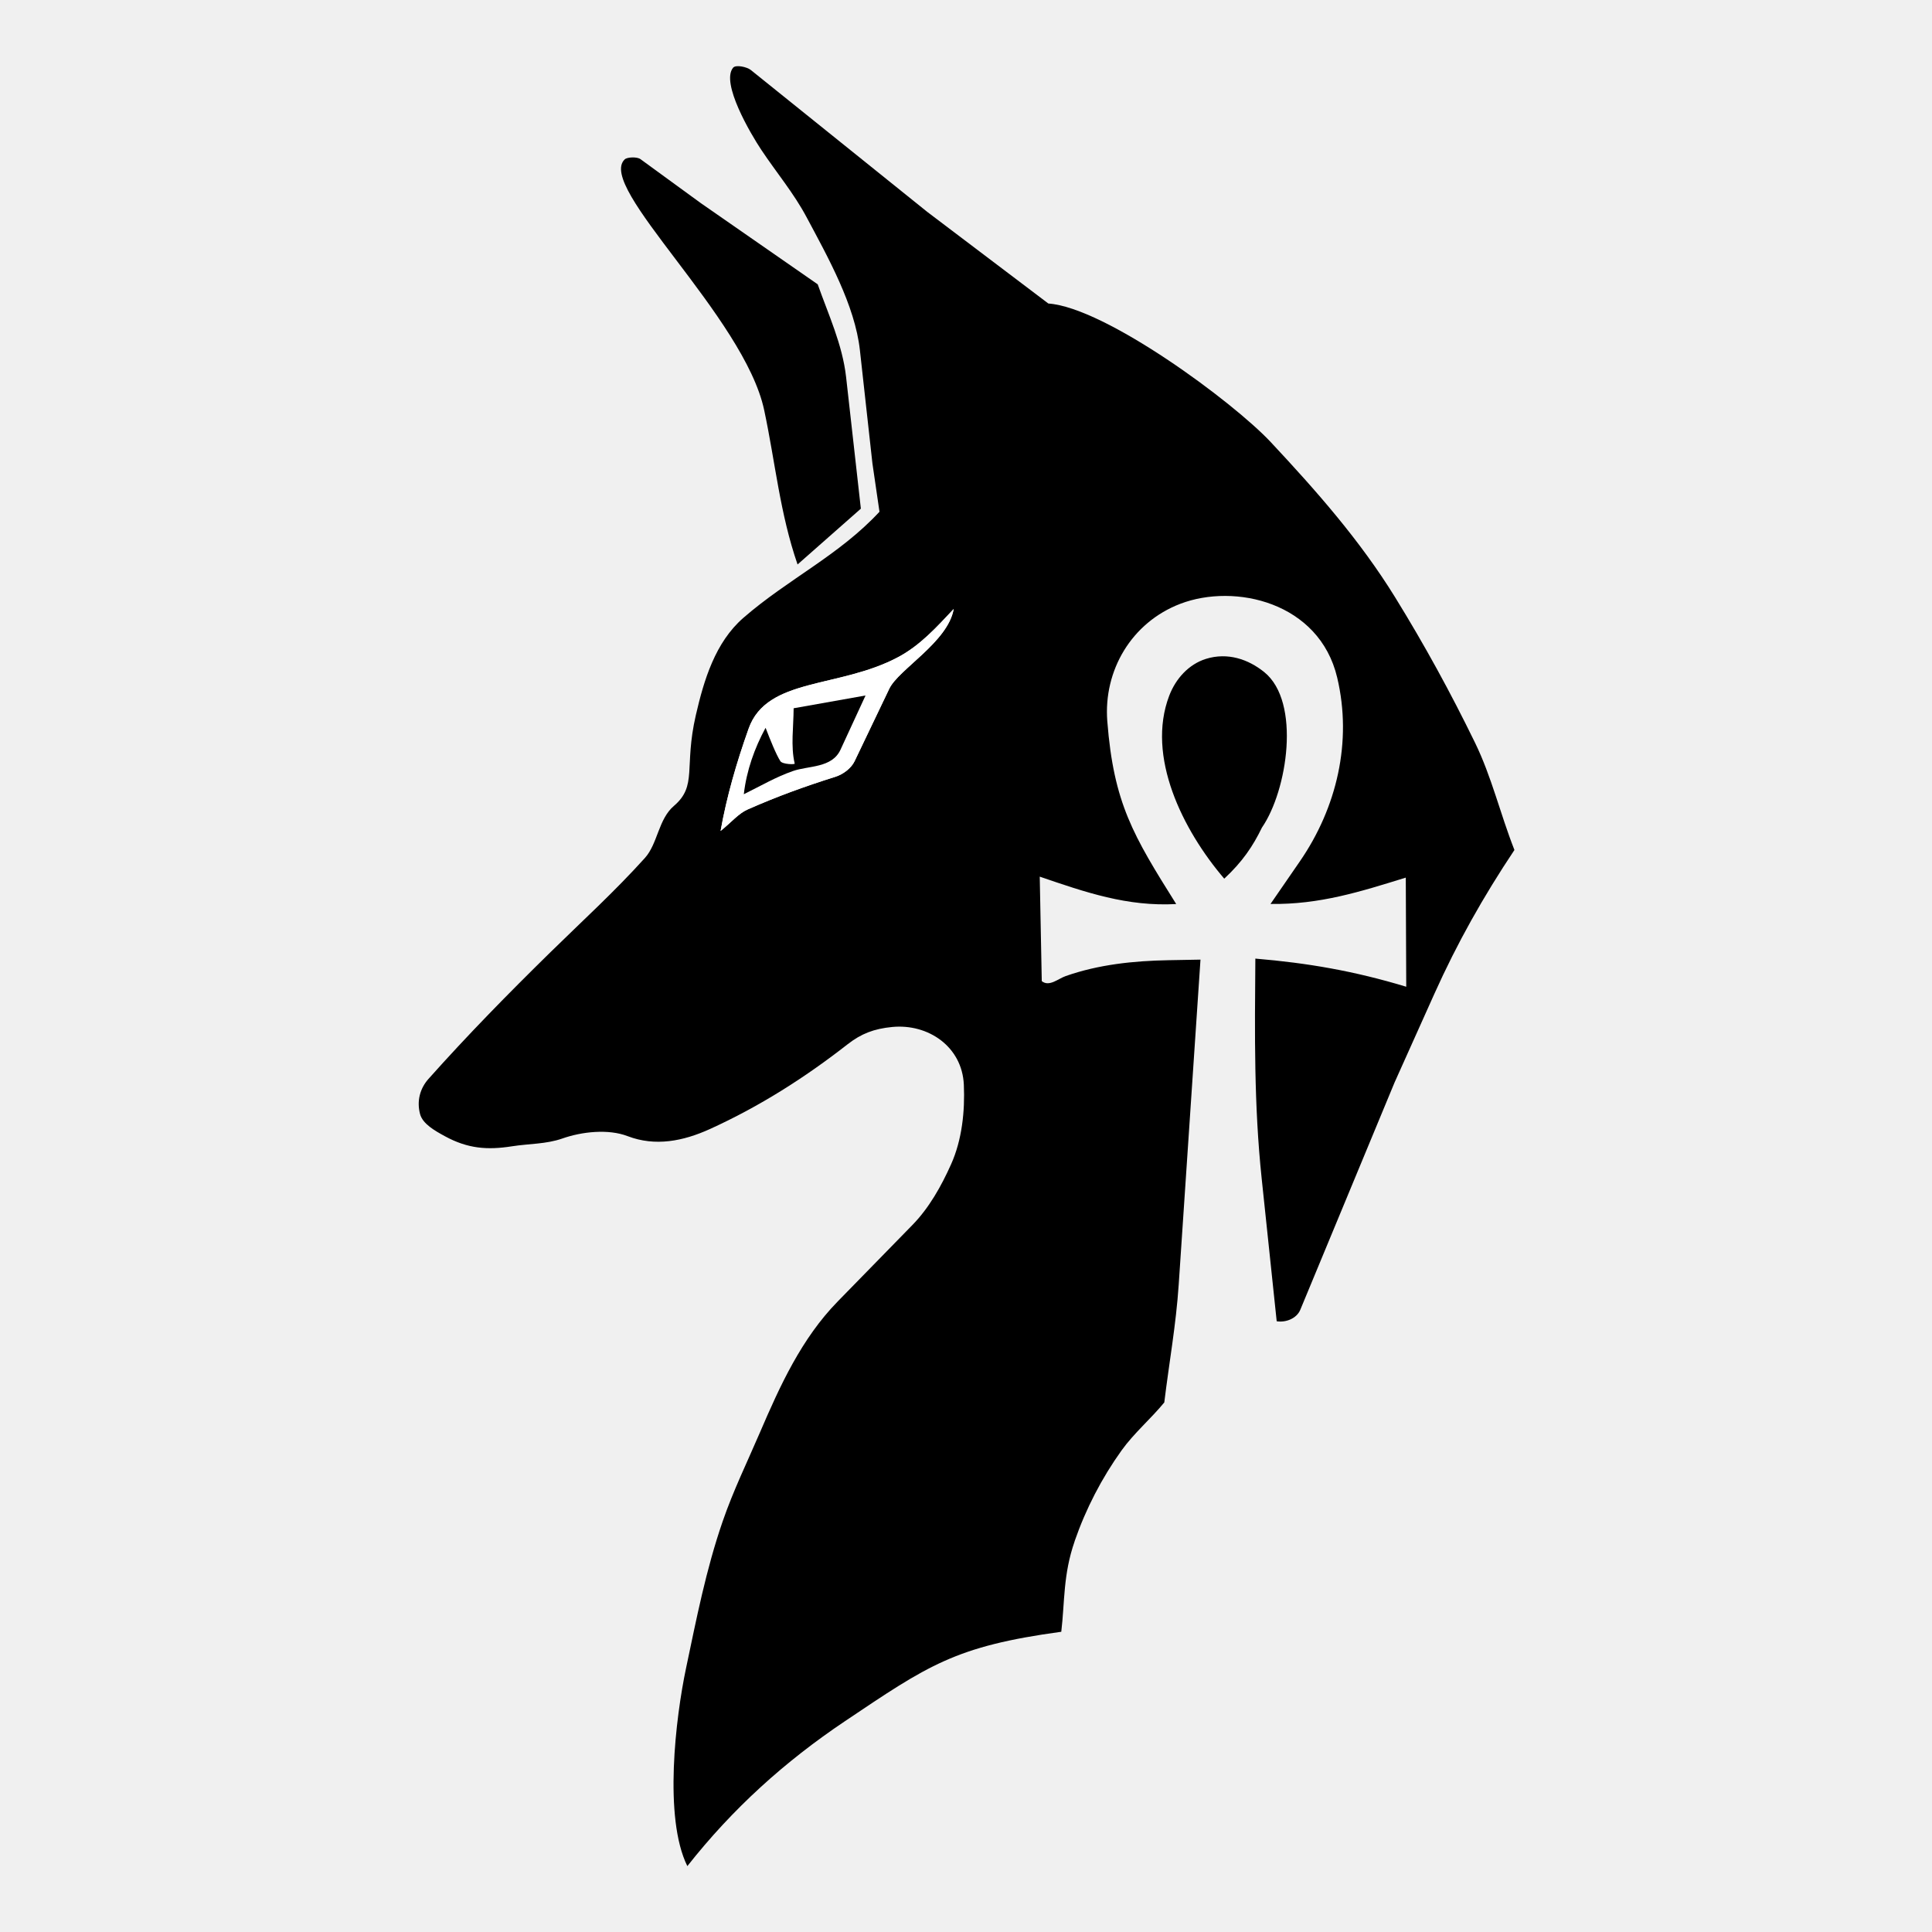
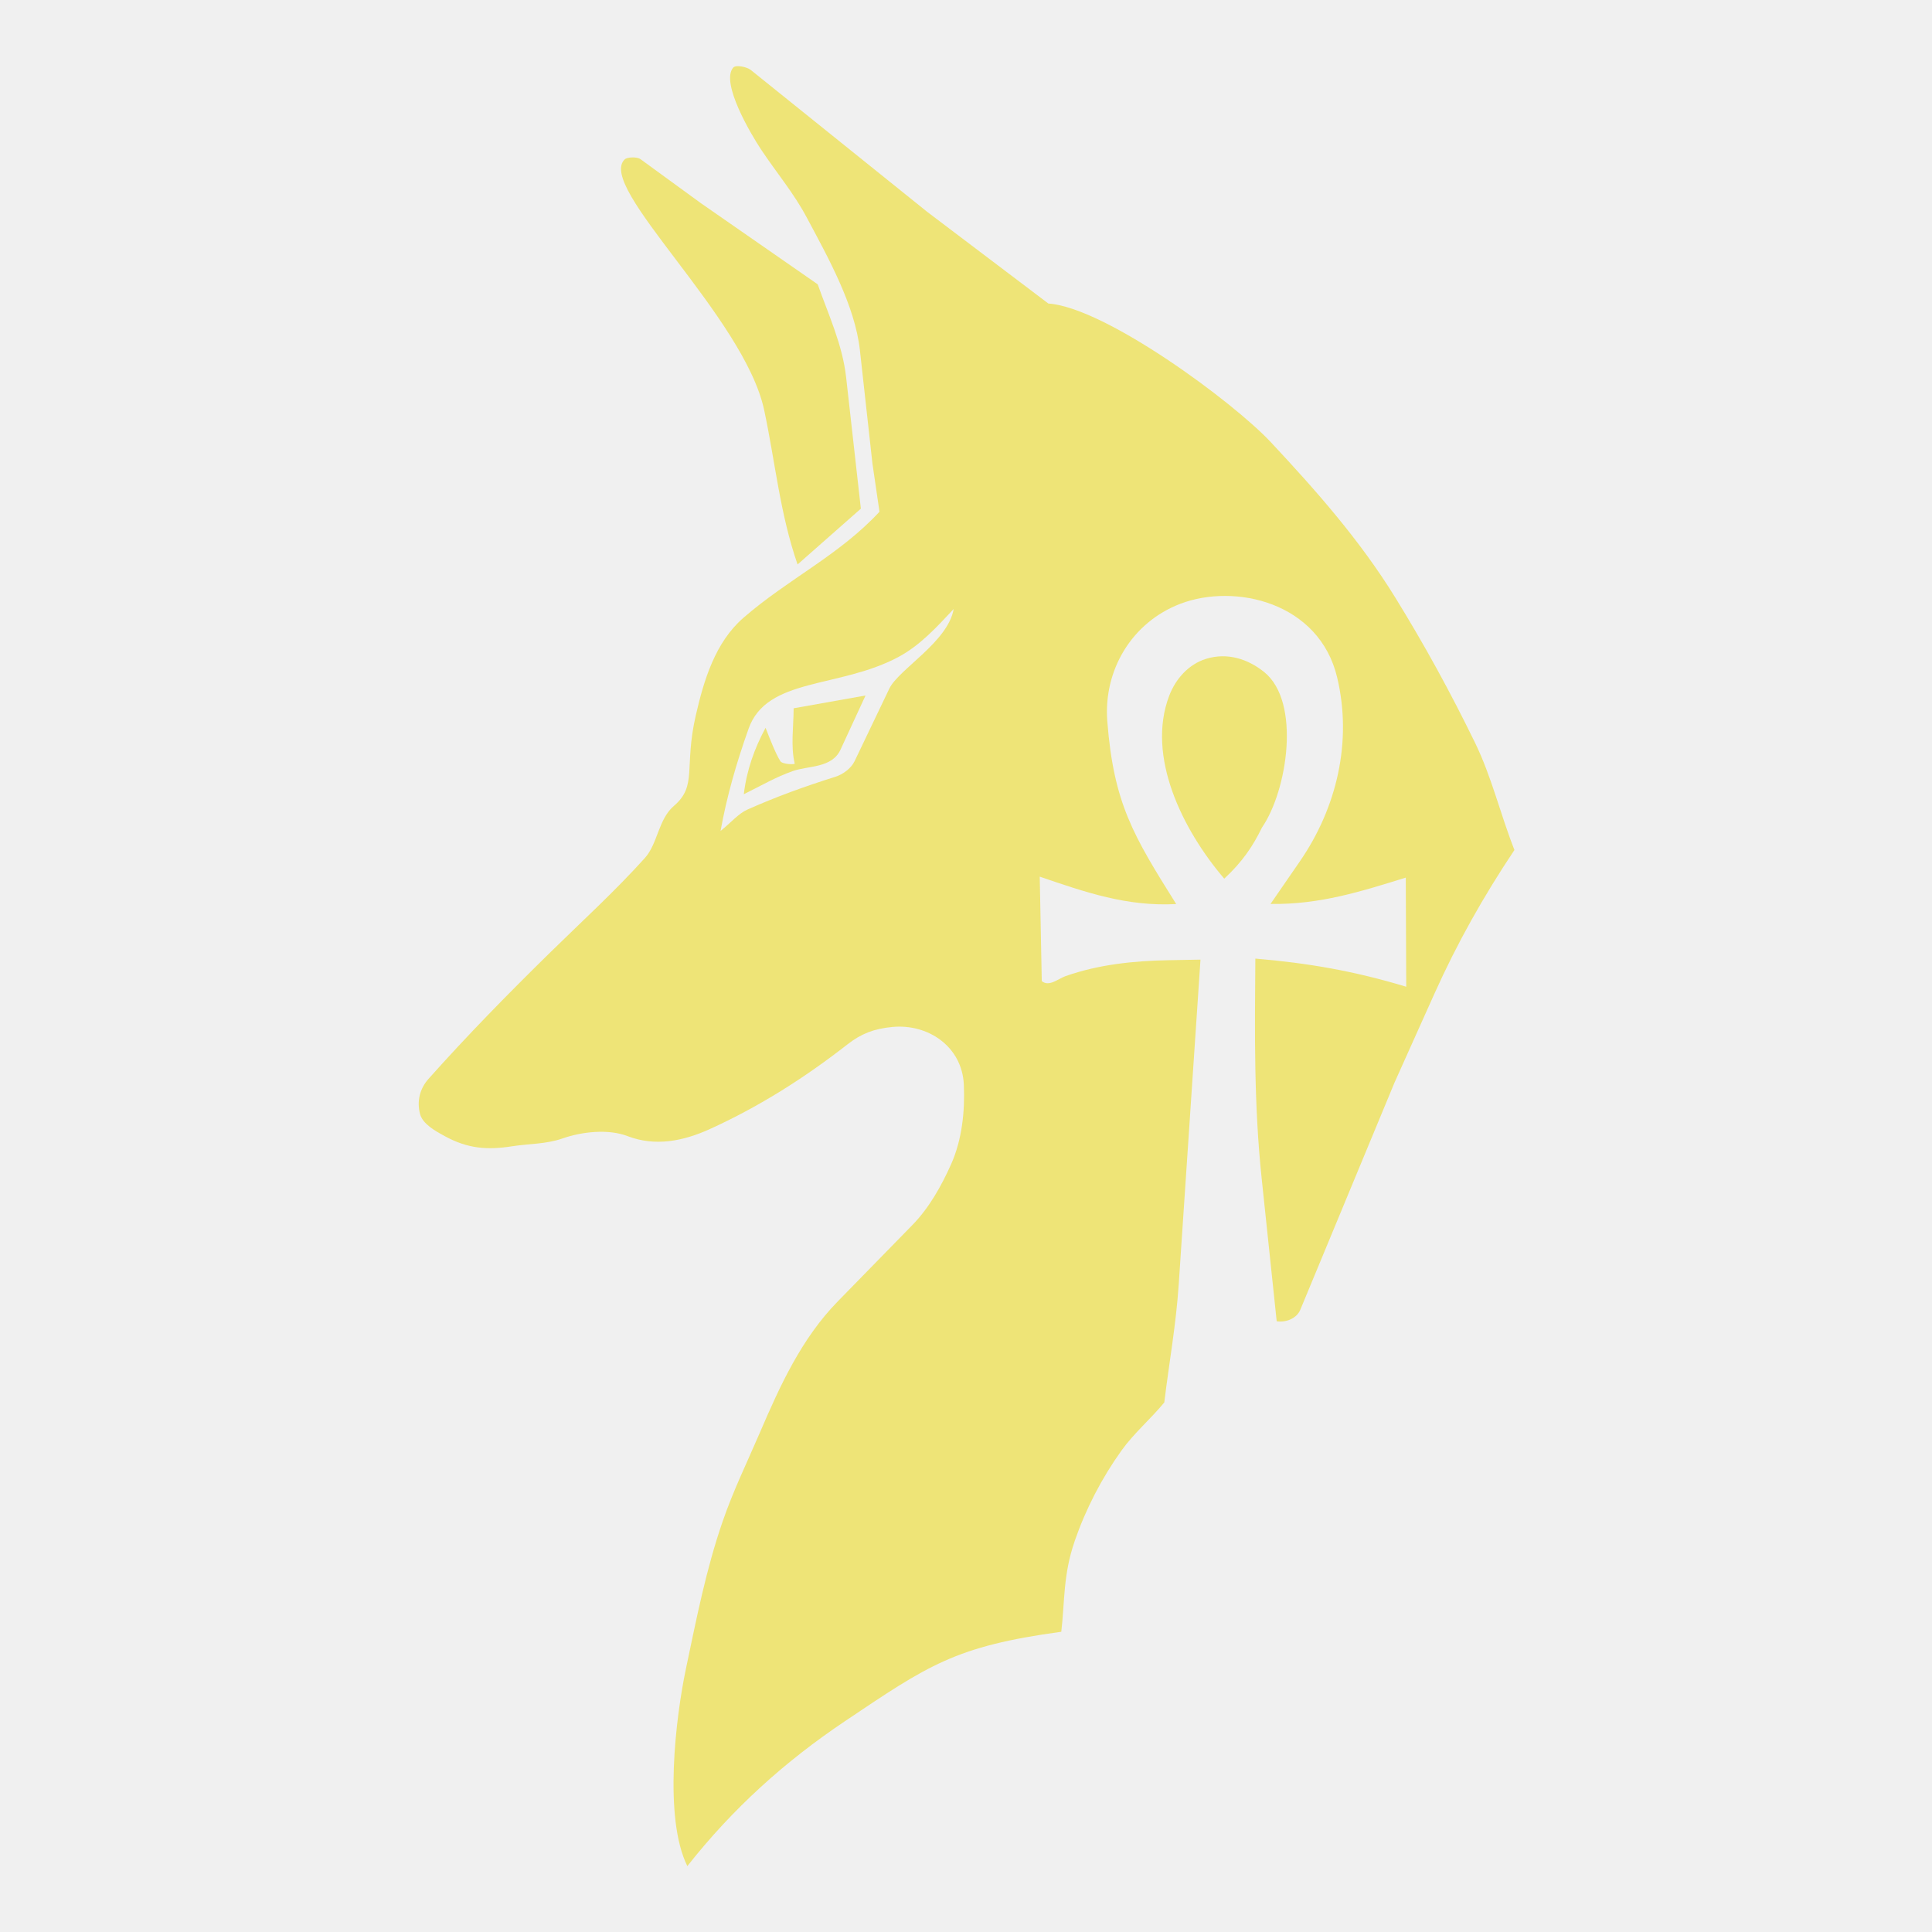
<svg xmlns="http://www.w3.org/2000/svg" id="anubis" version="1.1" viewBox="0 0 600 600">
-   <defs>
-     <style>
-       .st0, .st1 {
-         fill: #fff;
-       }
- 
-       .st1 {
-         display: none;
-       }
-     </style>
-   </defs>
-   <path class="st1" d="M0,600V0h600v600H0ZM333.74,478.67c3.52-10.13,8.42-19.62,14.63-28.28,3.81-5.31,9.12-9.84,13.23-14.85,1.52-12.42,3.64-24.04,4.48-36.63l6.76-100.89-9.92.18c-10.89.2-21.72,1.34-31.92,4.92-2.38.83-5.13,3.44-7.45,1.58l-.63-32.45c14.26,4.88,27.18,9.34,42.38,8.51-13.33-21.25-19.41-31.26-21.4-56.79-1.23-15.77,7.53-30.67,22.69-36.46,16.95-6.47,43.14-.48,48.7,22.89,4.75,19.98-.14,40.49-11.59,57.11l-9.11,13.22c15.31.22,27.96-3.83,42.01-8.18l.14,33.89c-16.22-4.91-30.53-7.36-46.86-8.74-.19,23.46-.44,45.42,1.96,68.25l4.67,44.38c2.8.46,6.2-.84,7.33-3.57l29.28-70.6,12.36-27.53c7.08-15.77,15.18-30.16,24.86-44.66-4.46-11.36-7.04-22.63-12.24-33.32-7.6-15.6-15.67-30.34-24.79-45.12-10.97-17.77-24.46-33.05-38.61-48.19-11.71-12.53-51.39-41.84-69.11-43.08l-37.58-28.44-54.84-44.1c-1.15-.92-4.62-1.71-5.47-.7-3.91,4.67,5.4,20.5,8.79,25.58,4.66,6.99,10,13.34,13.96,20.74,6.71,12.54,15.08,27.49,16.62,41.41l3.89,35.18,2.19,15c-12.61,13.58-28.38,20.86-42.27,32.95-8.75,7.61-12.26,19.3-14.77,30.25-3.73,16.23.56,21.86-6.8,28.15-4.84,4.14-5.01,11.73-9.01,16.17-9.37,10.4-19.41,19.54-29.46,29.39-13.13,12.87-25.49,25.48-37.74,39.21-2.71,3.03-3.69,6.96-2.63,10.92.81,3.07,4.6,5.19,7.71,6.89,7.1,3.87,13.16,4.34,20.86,3.13,5.27-.83,10.58-.64,15.6-2.41,6.11-2.15,14.3-3.04,20.3-.74,8.55,3.27,17.22,1.58,25.58-2.22,15.38-7,29.39-15.89,42.73-26.31,4.24-3.31,8.21-4.82,13.82-5.37,11.15-1.09,21.75,6.05,22.28,17.93.36,8.2-.55,17.08-3.96,24.7-3.06,6.82-6.84,13.57-12.01,18.86l-23.18,23.73c-11.24,11.51-17.9,26.12-24.19,40.74-4,9.31-8.23,17.94-11.54,27.52-5.19,15.02-8.11,30.08-11.4,45.68s-7.02,46.42.41,61.44c14.06-17.87,30.23-32.47,48.96-45.02,25.79-17.3,34.12-23.26,67.17-27.76,1.11-9.4.55-17.72,4.15-28.09ZM267.35,157.97l-4.59-40.91c-1.13-10.1-5.5-19.4-8.81-28.77l-36.31-25.22-18.74-13.66c-1.07-.78-4.12-.65-4.88.07-9,8.49,37.14,48.85,43.31,77.9,3.48,16.38,4.87,32.04,10.36,47.91l19.66-17.33ZM380.2,272.88c5.65-5.26,8.9-10.08,11.71-15.87,7.91-11.46,12.15-38.98.75-48.25-4.99-4.06-11.44-6.23-18.14-4.14-5.35,1.67-9.41,6.16-11.42,11.47-7.14,18.83,4.13,41.61,17.1,56.79Z" />
-   <path d="M333.74,478.67c-3.61,10.38-3.04,18.7-4.15,28.09-33.05,4.5-41.38,10.46-67.17,27.76-18.72,12.56-34.89,27.15-48.96,45.02-7.43-15.02-3.62-46.21-.41-61.44s6.21-30.67,11.4-45.68c3.31-9.58,7.54-18.21,11.54-27.52,6.28-14.62,12.94-29.23,24.19-40.74l23.18-23.73c5.17-5.29,8.96-12.04,12.01-18.86,3.41-7.62,4.32-16.5,3.96-24.7-.53-11.88-11.13-19.02-22.28-17.93-5.6.55-9.57,2.05-13.82,5.37-13.34,10.42-27.35,19.31-42.73,26.31-8.35,3.8-17.02,5.5-25.58,2.22-6-2.3-14.19-1.41-20.3.74-5.02,1.76-10.33,1.58-15.6,2.41-7.7,1.21-13.76.74-20.86-3.13-3.11-1.7-6.9-3.82-7.71-6.89-1.05-3.97-.07-7.89,2.63-10.92,12.25-13.73,24.61-26.33,37.74-39.21,10.05-9.86,20.09-18.99,29.46-29.39,4-4.44,4.16-12.03,9.01-16.17,7.36-6.29,3.07-11.92,6.8-28.15,2.52-10.95,6.02-22.63,14.77-30.25,13.9-12.09,29.67-19.37,42.27-32.95l-2.19-15-3.89-35.18c-1.54-13.93-9.92-28.87-16.62-41.41-3.96-7.41-9.3-13.75-13.96-20.74-3.39-5.08-12.7-20.91-8.79-25.58.85-1.01,4.32-.22,5.47.7l54.84,44.1,37.58,28.44c17.72,1.24,57.4,30.55,69.11,43.08,14.15,15.14,27.64,30.42,38.61,48.19,9.12,14.78,17.19,29.52,24.79,45.12,5.2,10.69,7.78,21.96,12.24,33.32-9.68,14.51-17.78,28.9-24.86,44.66l-12.36,27.53-29.28,70.6c-1.13,2.73-4.53,4.03-7.33,3.57l-4.67-44.38c-2.4-22.83-2.15-44.79-1.96-68.25,16.33,1.38,30.65,3.84,46.86,8.74l-.14-33.89c-14.05,4.35-26.71,8.4-42.01,8.18l9.11-13.22c11.45-16.62,16.34-37.13,11.59-57.11-5.55-23.37-31.75-29.36-48.7-22.89-15.15,5.79-23.91,20.69-22.69,36.46,1.99,25.52,8.06,35.53,21.4,56.79-15.2.83-28.12-3.63-42.38-8.51l.63,32.45c2.31,1.86,5.07-.75,7.45-1.58,10.2-3.58,21.03-4.72,31.92-4.92l9.92-.18-6.76,100.89c-.84,12.59-2.97,24.2-4.48,36.63-4.1,5.01-9.42,9.54-13.23,14.85-6.21,8.66-11.11,18.14-14.63,28.28ZM232.18,251.39c9.13-4.05,17.75-7.16,27.24-10.15,2.44-.77,4.92-2.65,5.97-4.83l10.79-22.54c2.88-6.02,18.22-14.48,19.99-24.74-5.23,5.57-10.36,11.28-17.23,14.94-18.39,9.81-40.77,6.22-46.45,22.21-3.83,10.78-6.79,21.08-8.71,31.78,3.5-2.83,5.56-5.41,8.39-6.67Z" />
-   <path d="M267.35,157.97l-19.66,17.33c-5.49-15.88-6.88-31.53-10.36-47.91-6.17-29.05-52.31-69.41-43.31-77.9.77-.72,3.81-.85,4.88-.07l18.74,13.66,36.31,25.22c3.3,9.37,7.67,18.67,8.81,28.77l4.59,40.91Z" />
-   <path d="M380.2,272.88c-12.97-15.18-24.25-37.96-17.1-56.79,2.01-5.31,6.07-9.8,11.42-11.47,6.7-2.09,13.15.09,18.14,4.14,11.4,9.27,7.16,36.78-.75,48.25-2.81,5.79-6.06,10.62-11.71,15.87Z" />
-   <path class="st0" d="M232.18,251.39c-2.83,1.26-4.89,3.83-8.39,6.67,1.91-10.7,4.88-21,8.71-31.78,5.68-15.99,28.06-12.4,46.45-22.21,6.87-3.66,12-9.37,17.23-14.94-1.77,10.26-17.11,18.73-19.99,24.74l-10.79,22.54c-1.05,2.18-3.53,4.07-5.97,4.83-9.49,2.99-18.11,6.11-27.24,10.15ZM237.76,226.04c-3.42,6.3-5.91,13.26-6.75,20.61,5.41-2.67,9.85-5.31,15.25-7.2,4.83-1.69,12.12-.88,14.77-6.62l7.78-16.84-22.33,3.97c0,5.71-.96,11.77.33,17.15.34.37-3.8.3-4.45-.72-1.35-2.11-3.16-6.65-4.59-10.35Z" />
-   <path d="M237.76,226.04c1.43,3.7,3.24,8.24,4.59,10.35.66,1.03,4.79,1.09,4.45.72-1.28-5.38-.34-11.44-.33-17.15l22.33-3.97-7.78,16.84c-2.65,5.74-9.94,4.93-14.77,6.62-5.4,1.89-9.84,4.54-15.25,7.2.84-7.35,3.33-14.31,6.75-20.61Z" />
+   <path fill="hsl(55, 78%, 70%)" d="M333.74,478.67c-3.61,10.38-3.04,18.7-4.15,28.09-33.05,4.5-41.38,10.46-67.17,27.76-18.72,12.56-34.89,27.15-48.96,45.02-7.43-15.02-3.62-46.21-.41-61.44s6.21-30.67,11.4-45.68c3.31-9.58,7.54-18.21,11.54-27.52,6.28-14.62,12.94-29.23,24.19-40.74l23.18-23.73c5.17-5.29,8.96-12.04,12.01-18.86,3.41-7.62,4.32-16.5,3.96-24.7-.53-11.88-11.13-19.02-22.28-17.93-5.6.55-9.57,2.05-13.82,5.37-13.34,10.42-27.35,19.31-42.73,26.31-8.35,3.8-17.02,5.5-25.58,2.22-6-2.3-14.19-1.41-20.3.74-5.02,1.76-10.33,1.58-15.6,2.41-7.7,1.21-13.76.74-20.86-3.13-3.11-1.7-6.9-3.82-7.71-6.89-1.05-3.97-.07-7.89,2.63-10.92,12.25-13.73,24.61-26.33,37.74-39.21,10.05-9.86,20.09-18.99,29.46-29.39,4-4.44,4.16-12.03,9.01-16.17,7.36-6.29,3.07-11.92,6.8-28.15,2.52-10.95,6.02-22.63,14.77-30.25,13.9-12.09,29.67-19.37,42.27-32.95l-2.19-15-3.89-35.18c-1.54-13.93-9.92-28.87-16.62-41.41-3.96-7.41-9.3-13.75-13.96-20.74-3.39-5.08-12.7-20.91-8.79-25.58.85-1.01,4.32-.22,5.47.7l54.84,44.1,37.58,28.44c17.72,1.24,57.4,30.55,69.11,43.08,14.15,15.14,27.64,30.42,38.61,48.19,9.12,14.78,17.19,29.52,24.79,45.12,5.2,10.69,7.78,21.96,12.24,33.32-9.68,14.51-17.78,28.9-24.86,44.66l-12.36,27.53-29.28,70.6c-1.13,2.73-4.53,4.03-7.33,3.57l-4.67-44.38c-2.4-22.83-2.15-44.79-1.96-68.25,16.33,1.38,30.65,3.84,46.86,8.74l-.14-33.89c-14.05,4.35-26.71,8.4-42.01,8.18l9.11-13.22c11.45-16.62,16.34-37.13,11.59-57.11-5.55-23.37-31.75-29.36-48.7-22.89-15.15,5.79-23.91,20.69-22.69,36.46,1.99,25.52,8.06,35.53,21.4,56.79-15.2.83-28.12-3.63-42.38-8.51l.63,32.45c2.31,1.86,5.07-.75,7.45-1.58,10.2-3.58,21.03-4.72,31.92-4.92l9.92-.18-6.76,100.89c-.84,12.59-2.97,24.2-4.48,36.63-4.1,5.01-9.42,9.54-13.23,14.85-6.21,8.66-11.11,18.14-14.63,28.28ZM232.18,251.39c9.13-4.05,17.75-7.16,27.24-10.15,2.44-.77,4.92-2.65,5.97-4.83l10.79-22.54c2.88-6.02,18.22-14.48,19.99-24.74-5.23,5.57-10.36,11.28-17.23,14.94-18.39,9.81-40.77,6.22-46.45,22.21-3.83,10.78-6.79,21.08-8.71,31.78,3.5-2.83,5.56-5.41,8.39-6.67Z" />
+   <path fill="hsl(55, 78%, 70%)" d="M267.35,157.97l-19.66,17.33c-5.49-15.88-6.88-31.53-10.36-47.91-6.17-29.05-52.31-69.41-43.31-77.9.77-.72,3.81-.85,4.88-.07l18.74,13.66,36.31,25.22c3.3,9.37,7.67,18.67,8.81,28.77l4.59,40.91Z" />
+   <path fill="hsl(55, 78%, 70%)" d="M380.2,272.88c-12.97-15.18-24.25-37.96-17.1-56.79,2.01-5.31,6.07-9.8,11.42-11.47,6.7-2.09,13.15.09,18.14,4.14,11.4,9.27,7.16,36.78-.75,48.25-2.81,5.79-6.06,10.62-11.71,15.87Z" />
+   <path fill="transparent" d="M232.18,251.39c-2.83,1.26-4.89,3.83-8.39,6.67,1.91-10.7,4.88-21,8.71-31.78,5.68-15.99,28.06-12.4,46.45-22.21,6.87-3.66,12-9.37,17.23-14.94-1.77,10.26-17.11,18.73-19.99,24.74l-10.79,22.54c-1.05,2.18-3.53,4.07-5.97,4.83-9.49,2.99-18.11,6.11-27.24,10.15ZM237.76,226.04c-3.42,6.3-5.91,13.26-6.75,20.61,5.41-2.67,9.85-5.31,15.25-7.2,4.83-1.69,12.12-.88,14.77-6.62l7.78-16.84-22.33,3.97c0,5.71-.96,11.77.33,17.15.34.37-3.8.3-4.45-.72-1.35-2.11-3.16-6.65-4.59-10.35Z" />
+   <path fill="hsl(55, 78%, 70%)" d="M237.76,226.04c1.43,3.7,3.24,8.24,4.59,10.35.66,1.03,4.79,1.09,4.45.72-1.28-5.38-.34-11.44-.33-17.15l22.33-3.97-7.78,16.84c-2.65,5.74-9.94,4.93-14.77,6.62-5.4,1.89-9.84,4.54-15.25,7.2.84-7.35,3.33-14.31,6.75-20.61Z" />
</svg>
